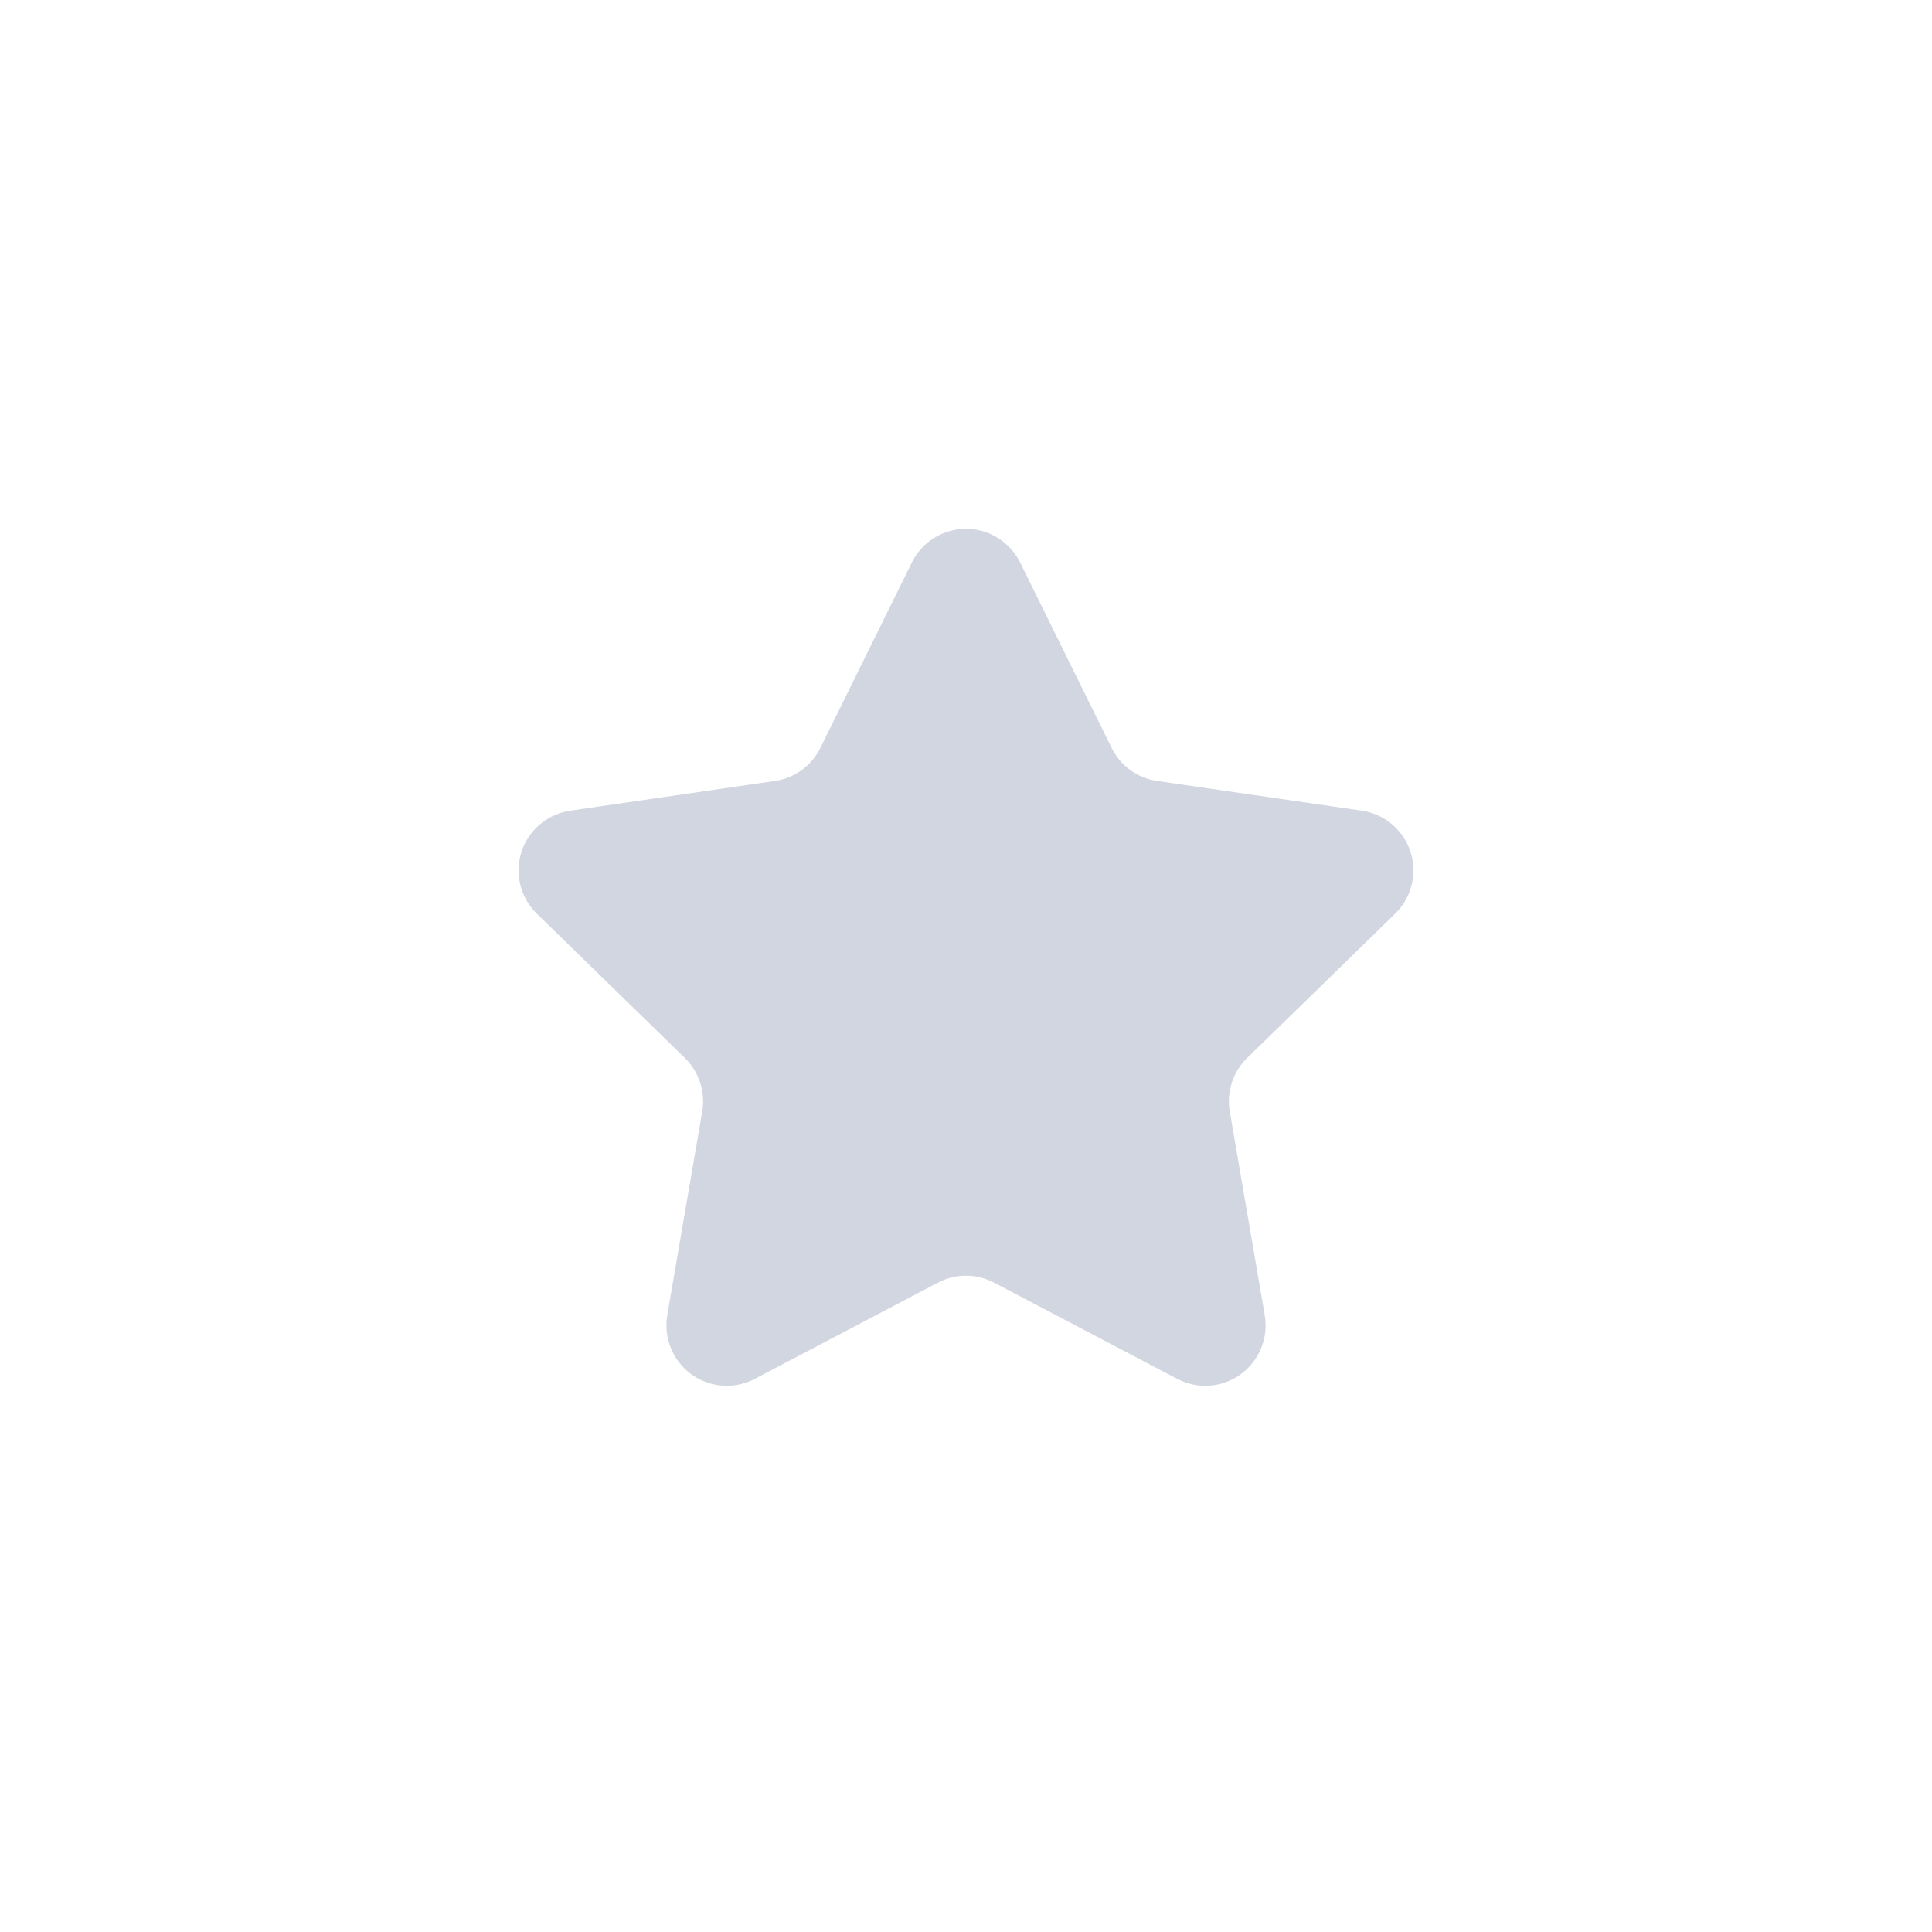
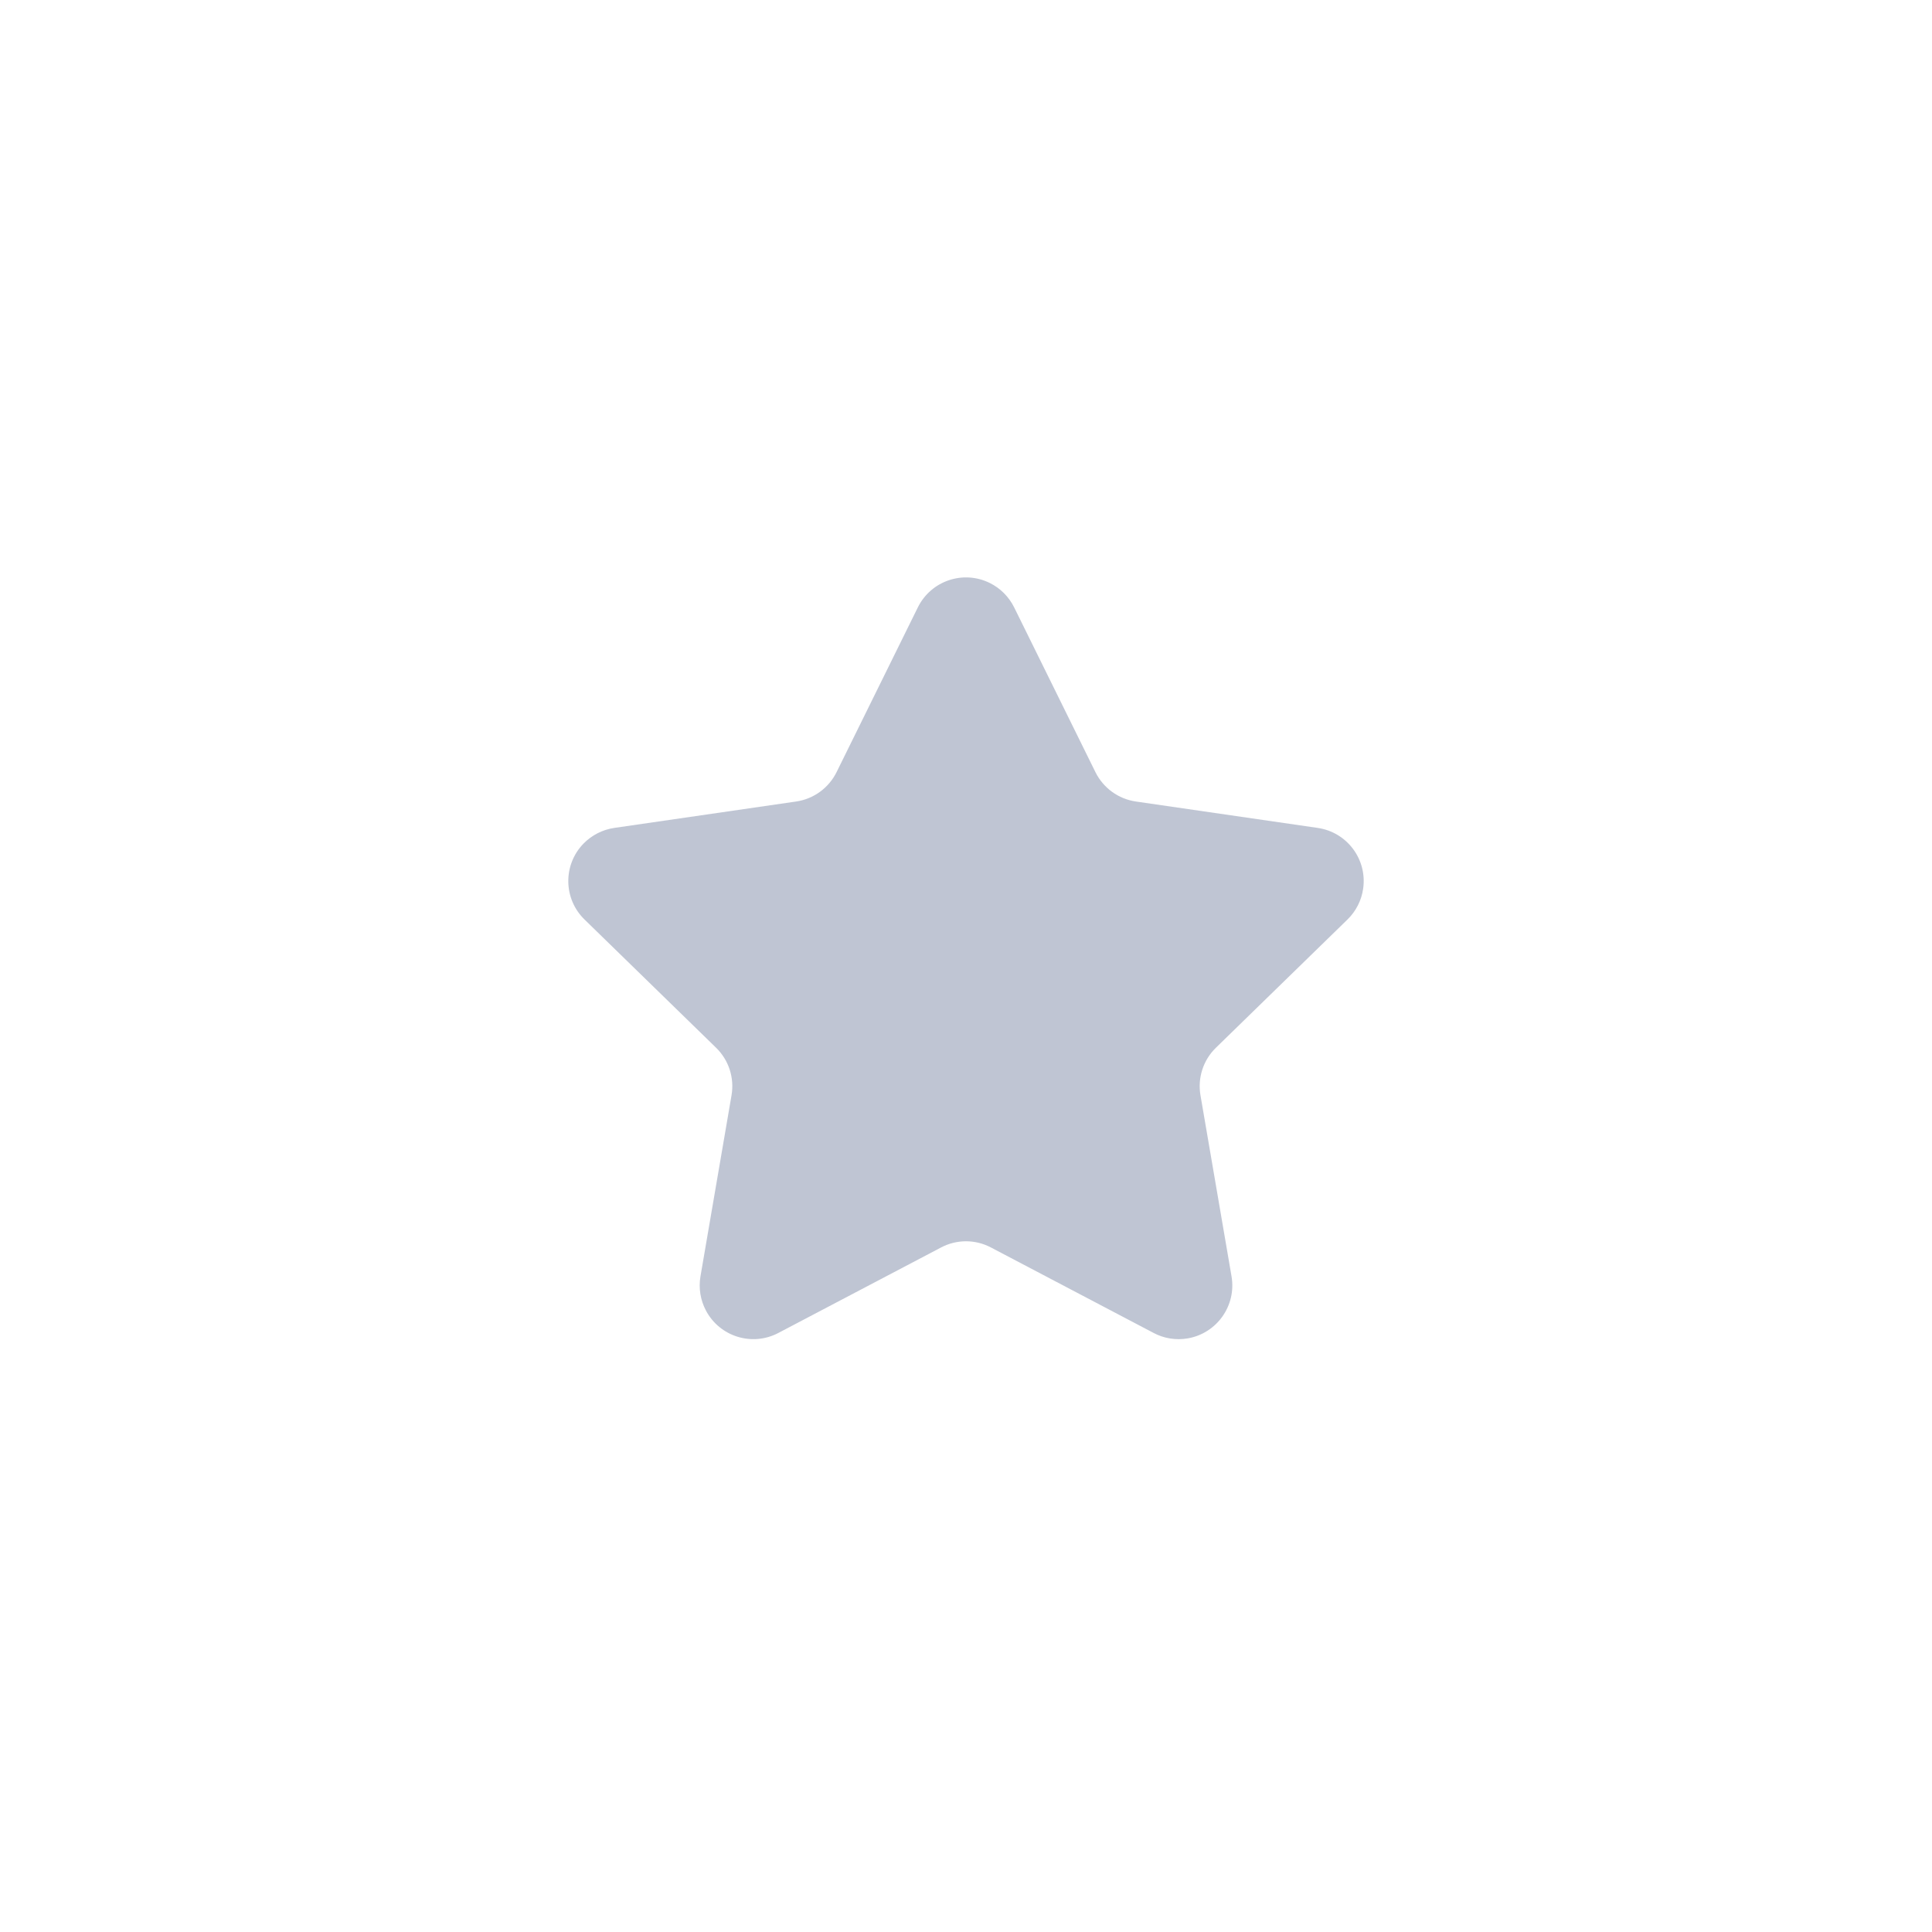
- <svg xmlns="http://www.w3.org/2000/svg" width="32px" height="32px" viewBox="0 0 32 32" version="1.1">
+ <svg xmlns="http://www.w3.org/2000/svg" width="36px" height="36px" viewBox="0 0 36 36" version="1.1">
  <g id="star-inactive" stroke="none" stroke-width="1" fill="none" fill-rule="evenodd">
-     <path d="M15.535,21.245 L12.503,22.838 C12.015,23.095 11.41,22.907 11.153,22.418 C11.051,22.224 11.015,22.001 11.052,21.784 L11.631,18.409 C11.687,18.084 11.579,17.753 11.344,17.524 L8.891,15.133 C8.496,14.748 8.488,14.115 8.873,13.719 C9.027,13.562 9.228,13.459 9.446,13.427 L12.835,12.935 C13.16,12.888 13.442,12.683 13.588,12.388 L15.103,9.317 C15.348,8.822 15.947,8.618 16.443,8.863 C16.64,8.96 16.799,9.12 16.897,9.317 L18.412,12.388 C18.558,12.683 18.84,12.888 19.165,12.935 L22.554,13.427 C23.101,13.507 23.48,14.014 23.4,14.561 C23.369,14.779 23.266,14.98 23.109,15.133 L20.656,17.524 C20.421,17.753 20.313,18.084 20.369,18.409 L20.948,21.784 C21.041,22.328 20.675,22.845 20.131,22.939 C19.914,22.976 19.691,22.941 19.497,22.838 L16.465,21.245 C16.174,21.091 15.826,21.091 15.535,21.245 Z" id="Star" fill="#D2D6E0" />
+     <path d="M17.535,23.245 L14.503,24.838 C14.015,25.095 13.41,24.907 13.153,24.418 C13.051,24.224 13.015,24.001 13.052,23.784 L13.631,20.409 C13.687,20.084 13.579,19.753 13.344,19.524 L10.891,17.133 C10.496,16.748 10.488,16.115 10.873,15.719 C11.027,15.562 11.228,15.459 11.446,15.427 L14.835,14.935 C15.16,14.888 15.442,14.683 15.588,14.388 L17.103,11.317 C17.348,10.822 17.947,10.618 18.443,10.863 C18.64,10.96 18.799,11.12 18.897,11.317 L20.412,14.388 C20.558,14.683 20.84,14.888 21.165,14.935 L24.554,15.427 C25.101,15.507 25.48,16.014 25.4,16.561 C25.369,16.779 25.266,16.98 25.109,17.133 L22.656,19.524 C22.421,19.753 22.313,20.084 22.369,20.409 L22.948,23.784 C23.041,24.328 22.675,24.845 22.131,24.939 C21.914,24.976 21.691,24.941 21.497,24.838 L18.465,23.245 C18.174,23.091 17.826,23.091 17.535,23.245 Z" id="Star" fill="#BFC5D3" />
  </g>
</svg>
